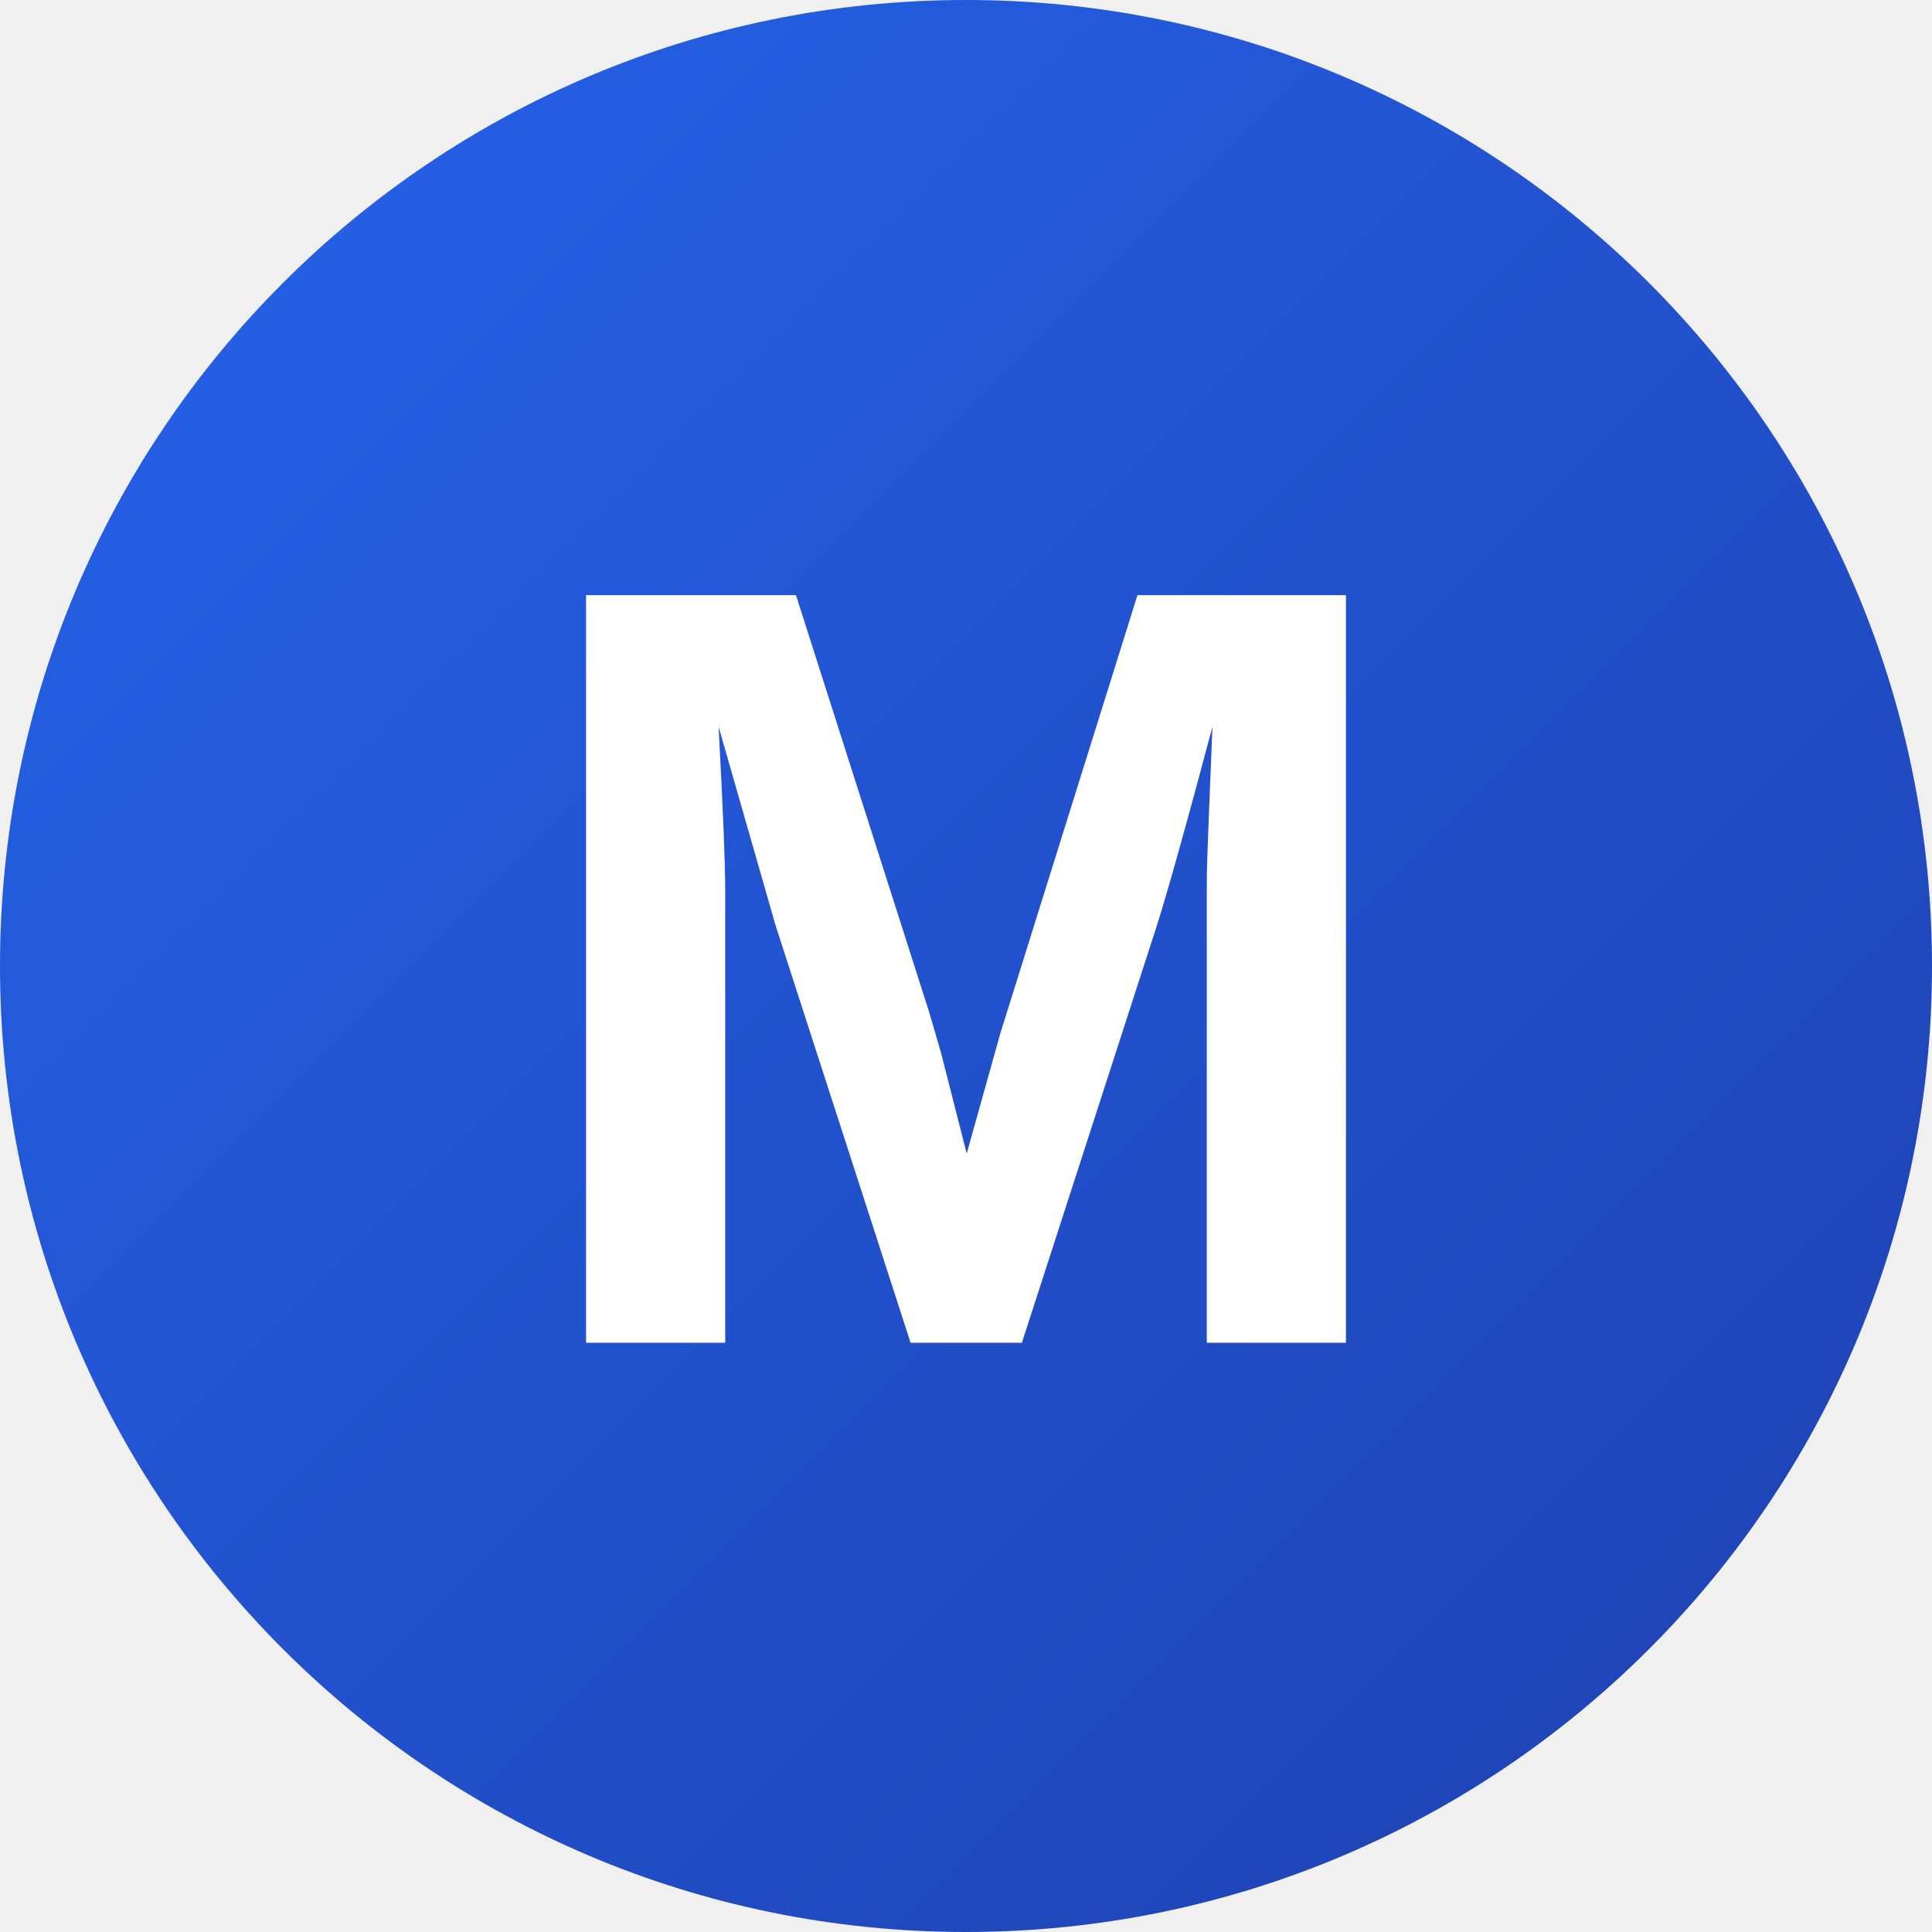
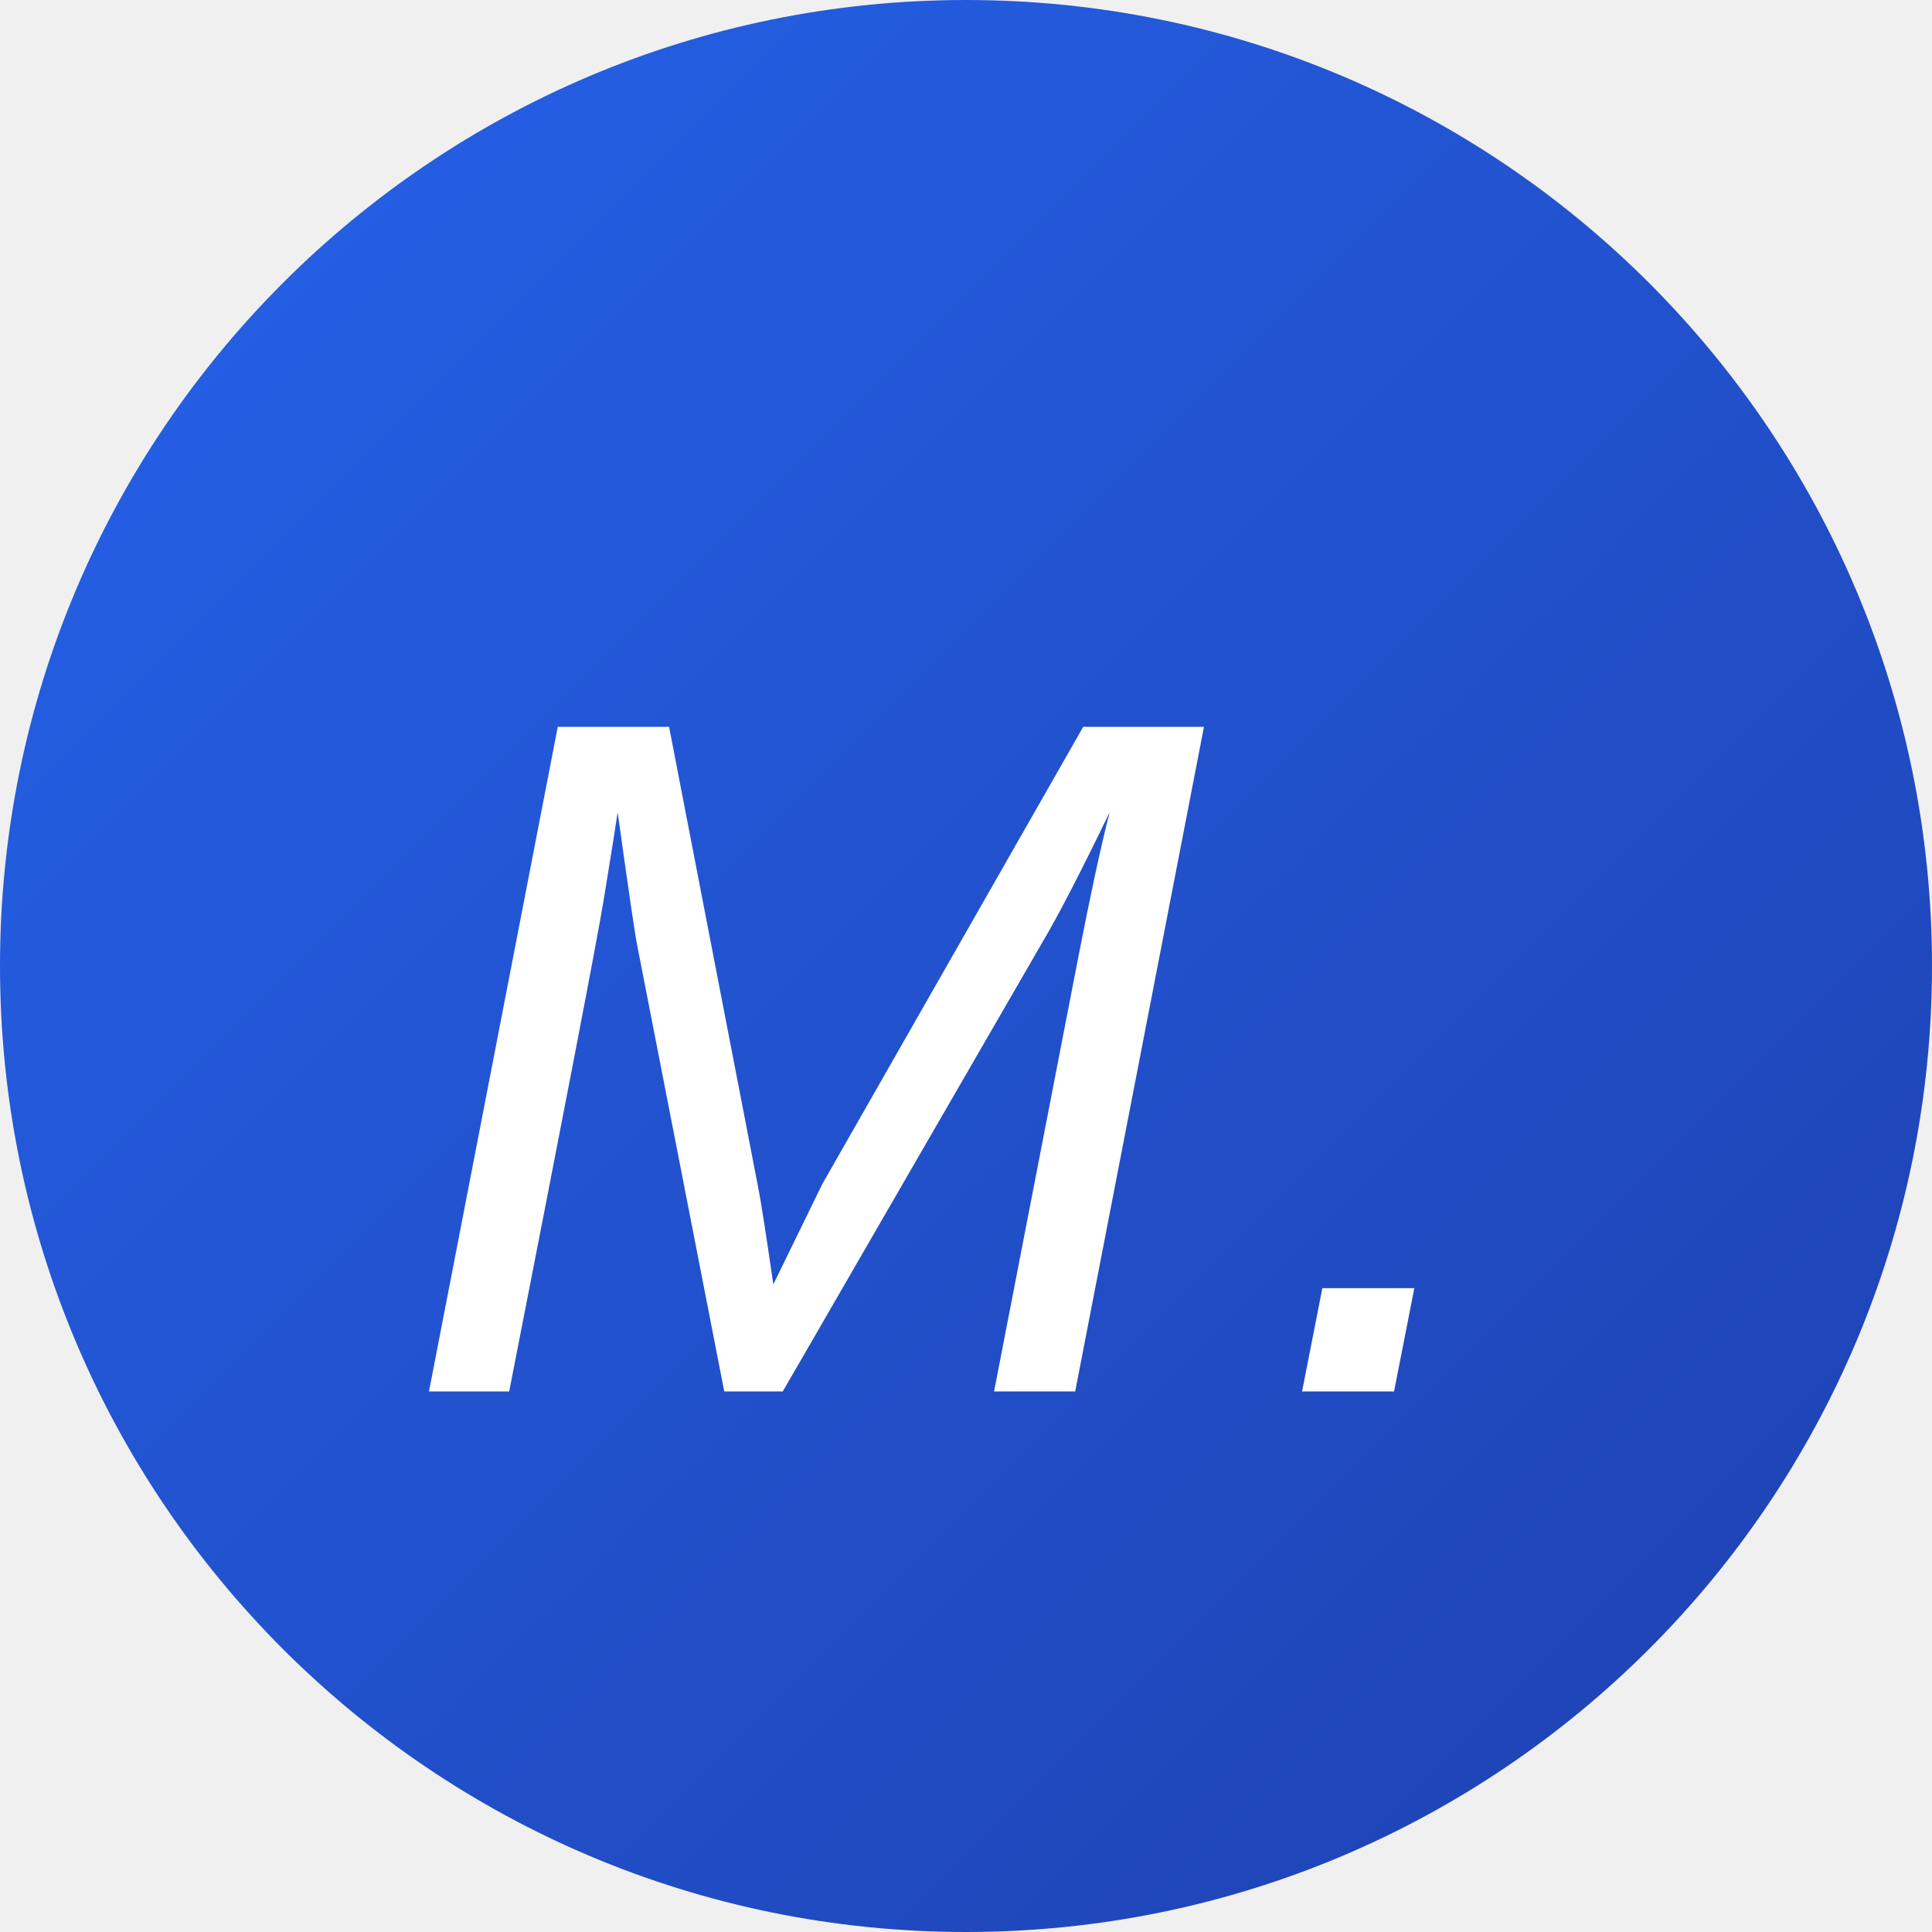
<svg xmlns="http://www.w3.org/2000/svg" width="64" height="64" viewBox="0 0 64 64">
  <defs>
    <linearGradient id="bgGradient" x1="0%" y1="0%" x2="100%" y2="100%">
      <stop offset="0%" style="stop-color:#2563eb;stop-opacity:1" />
      <stop offset="100%" style="stop-color:#1e40af;stop-opacity:1" />
    </linearGradient>
  </defs>
  <circle cx="32" cy="32" r="32" fill="url(#bgGradient)" />
-   <text x="32" y="32" font-family="Arial, sans-serif" font-size="36" font-weight="700" fill="#ffffff" text-anchor="middle" dominant-baseline="central">
-     M
+   <text x="32" y="35" font-family="Arial, sans-serif" font-size="32" font-weight="300" font-style="italic" letter-spacing="2" fill="#ffffff" text-anchor="middle" dominant-baseline="central">
+     M.
  </text>
</svg>
